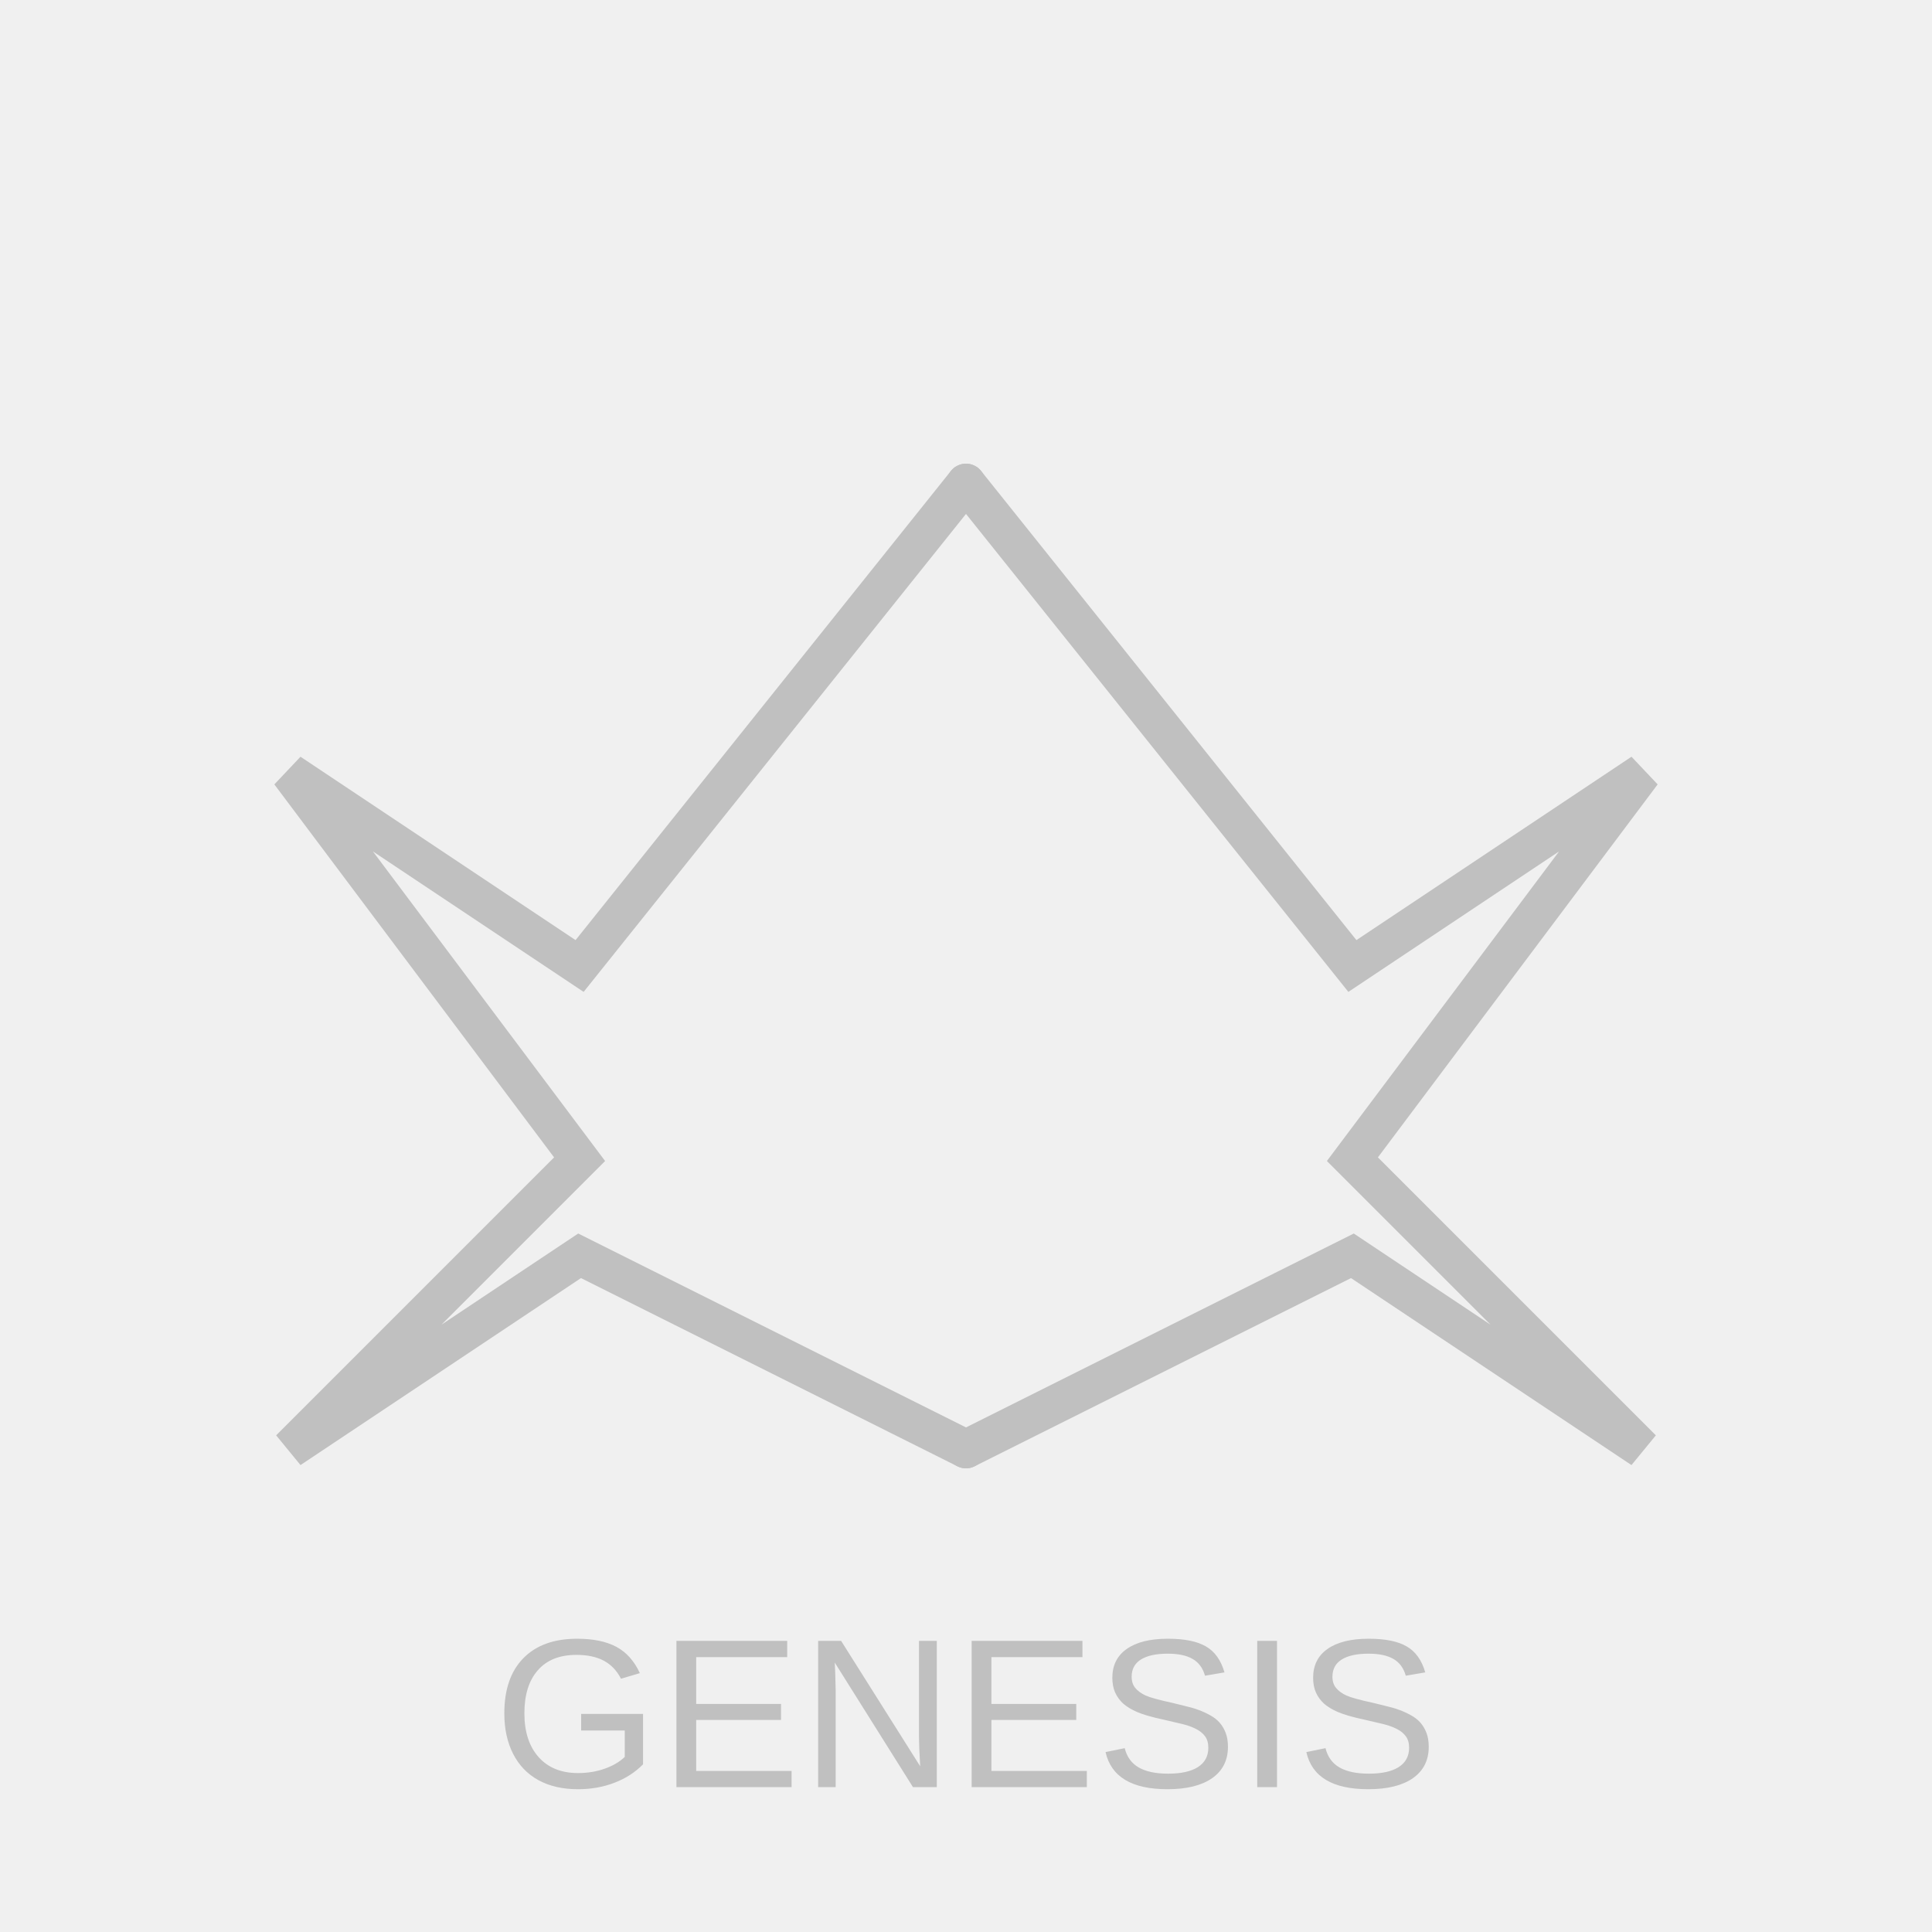
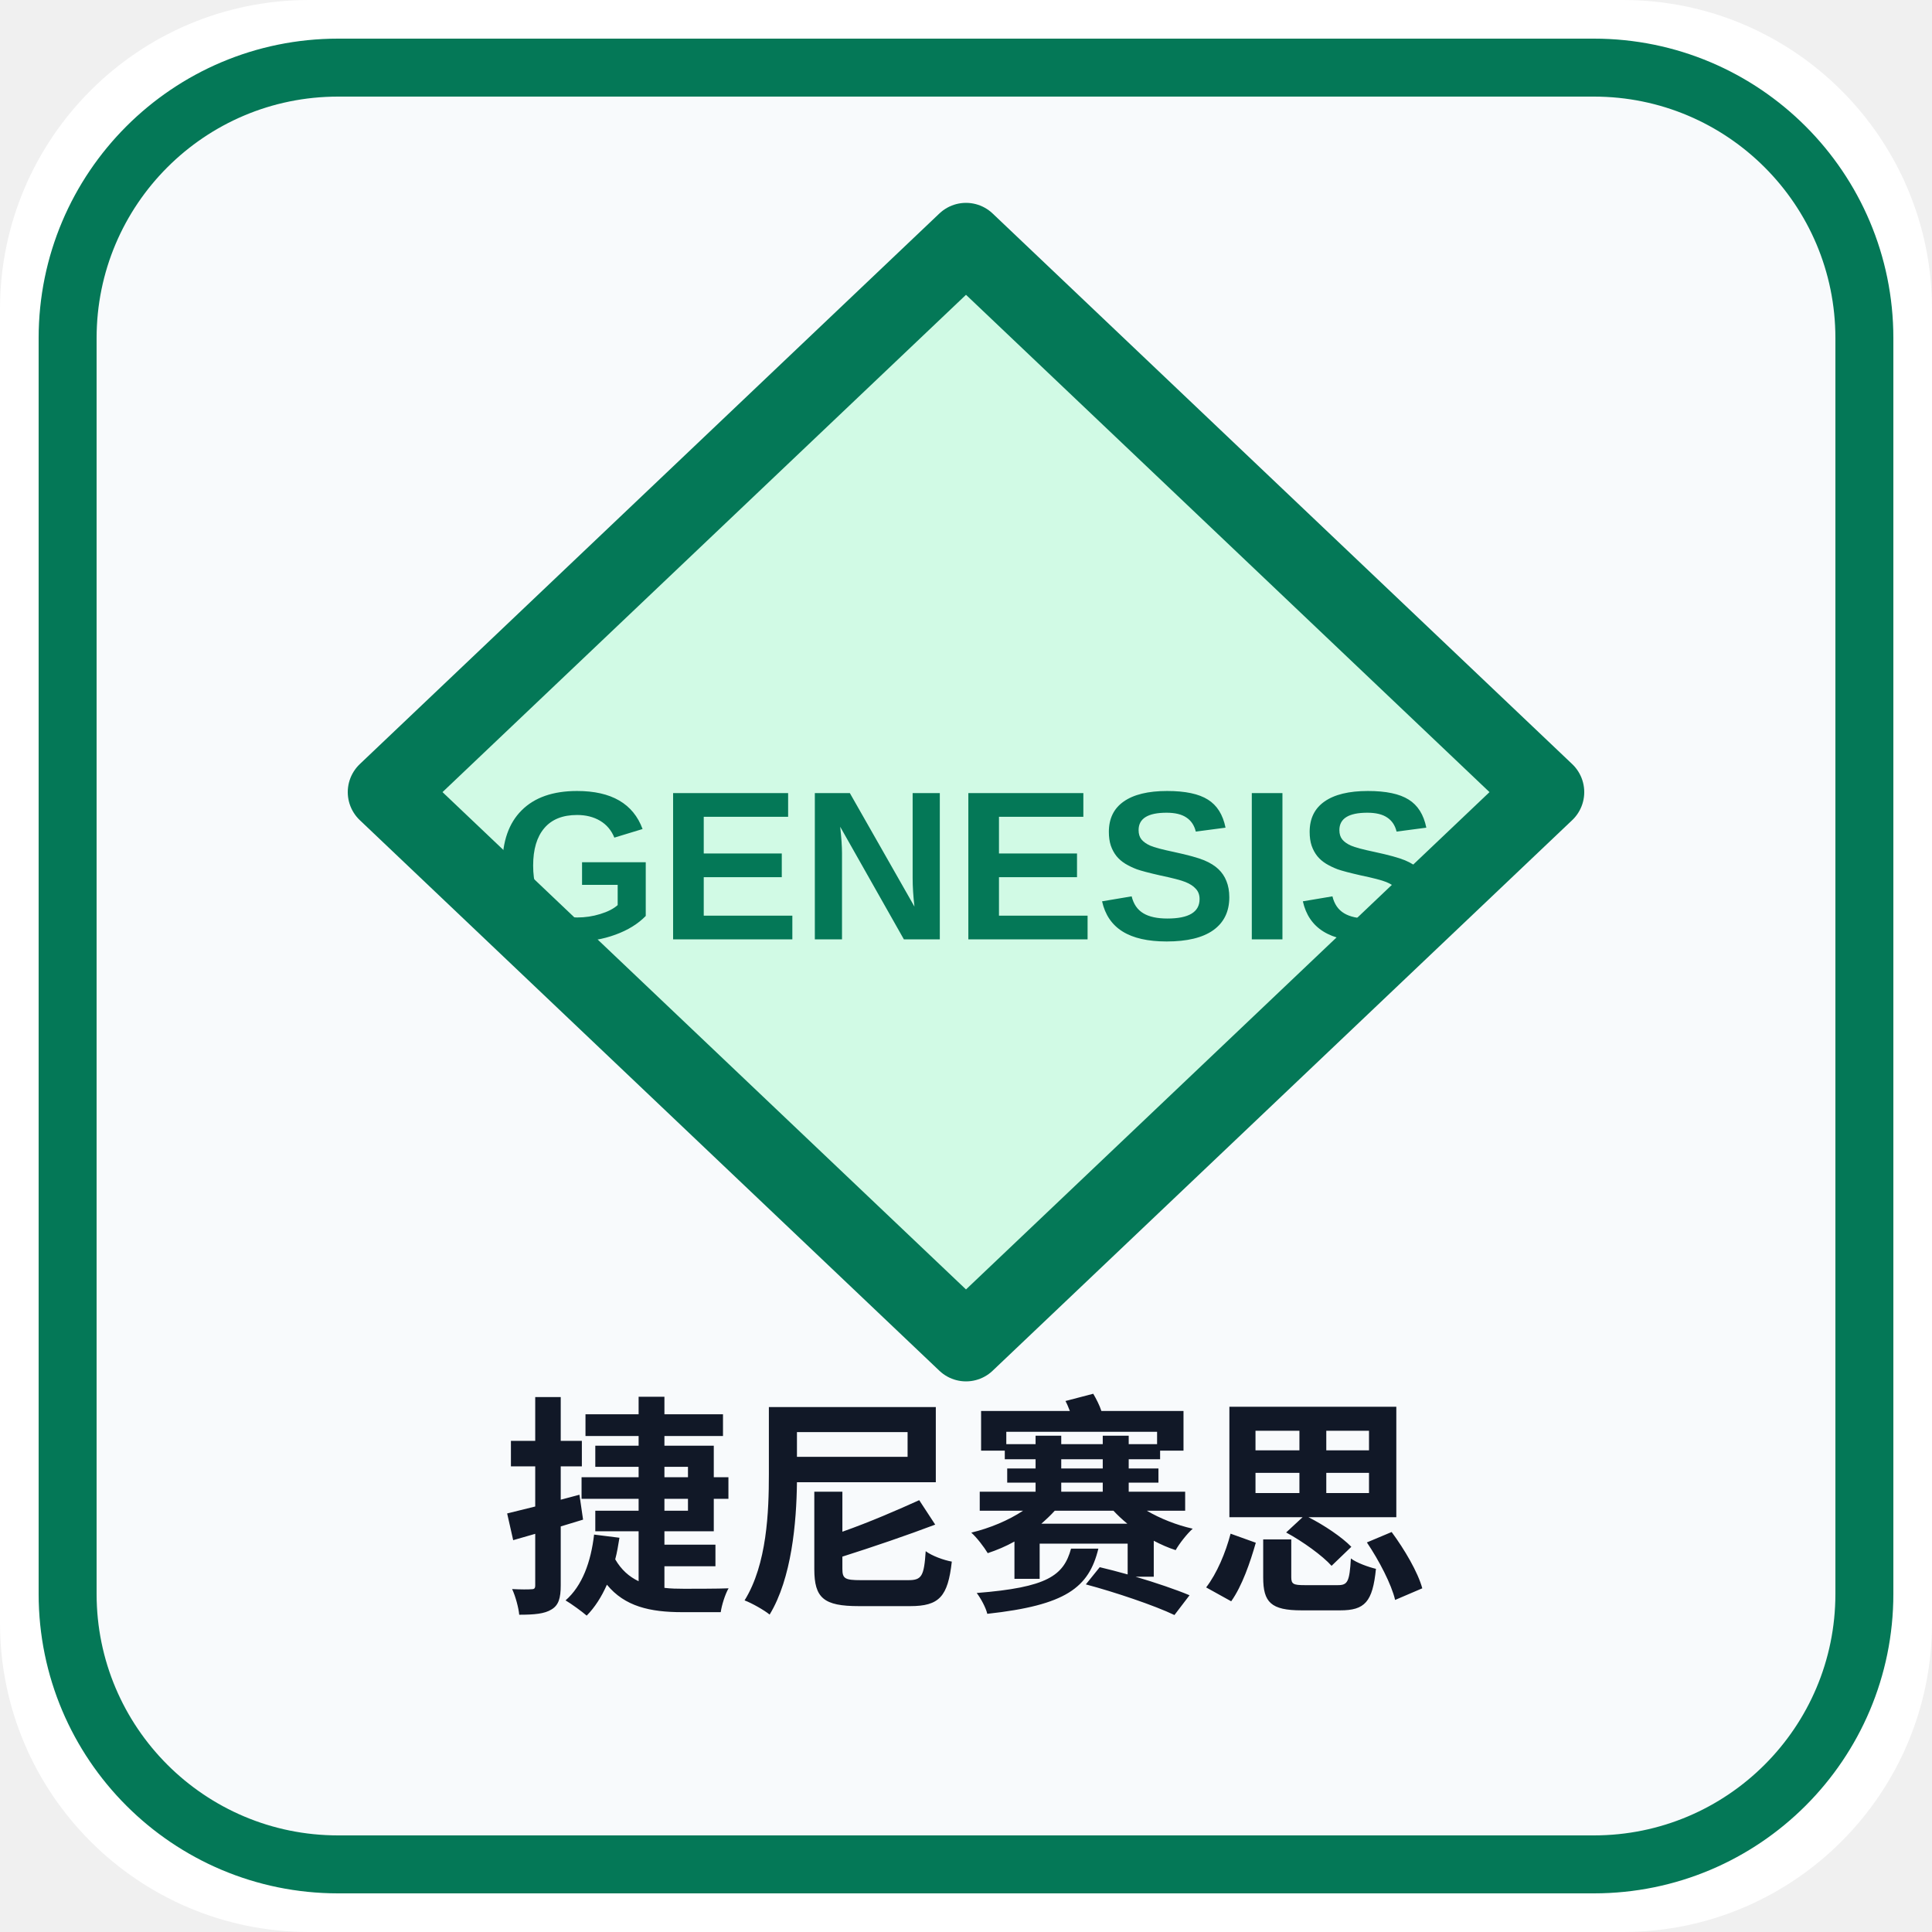
- <svg xmlns="http://www.w3.org/2000/svg" viewBox="0 0 200 200">
-   <path d="M100,50 L60,100 L30,80 L60,120 L30,150 L60,130 L100,150" fill="none" stroke="#C0C0C0" stroke-width="4" stroke-linecap="round" />
-   <path d="M100,50 L140,100 L170,80 L140,120 L170,150 L140,130 L100,150" fill="none" stroke="#C0C0C0" stroke-width="4" stroke-linecap="round" />
-   <text x="100" y="185" text-anchor="middle" font-family="Arial,sans-serif" font-size="22" fill="#C0C0C0">GENESIS</text>
+ <svg xmlns="http://www.w3.org/2000/svg" viewBox="0 0 200 200" role="img" aria-label="捷尼赛思 Genesis">
+   <rect width="200" height="200" rx="32" fill="white" />
+   <rect x="7" y="7" width="186" height="186" rx="28" fill="#F8FAFC" stroke="#047857" stroke-width="6" />
+   <path d="M100 25 L160 82 L100 139 L40 82 Z" fill="#D1FAE5" stroke="#047857" stroke-width="8" stroke-linejoin="round" />
+   <text x="100" y="91" text-anchor="middle" dominant-baseline="middle" font-family="Arial, Helvetica, sans-serif" font-size="22" font-weight="900" fill="#047857">GENESIS</text>
+   <text x="100" y="165" text-anchor="middle" font-family="Arial, sans-serif" font-size="24" font-weight="800" fill="#111827">捷尼赛思</text>
</svg>
